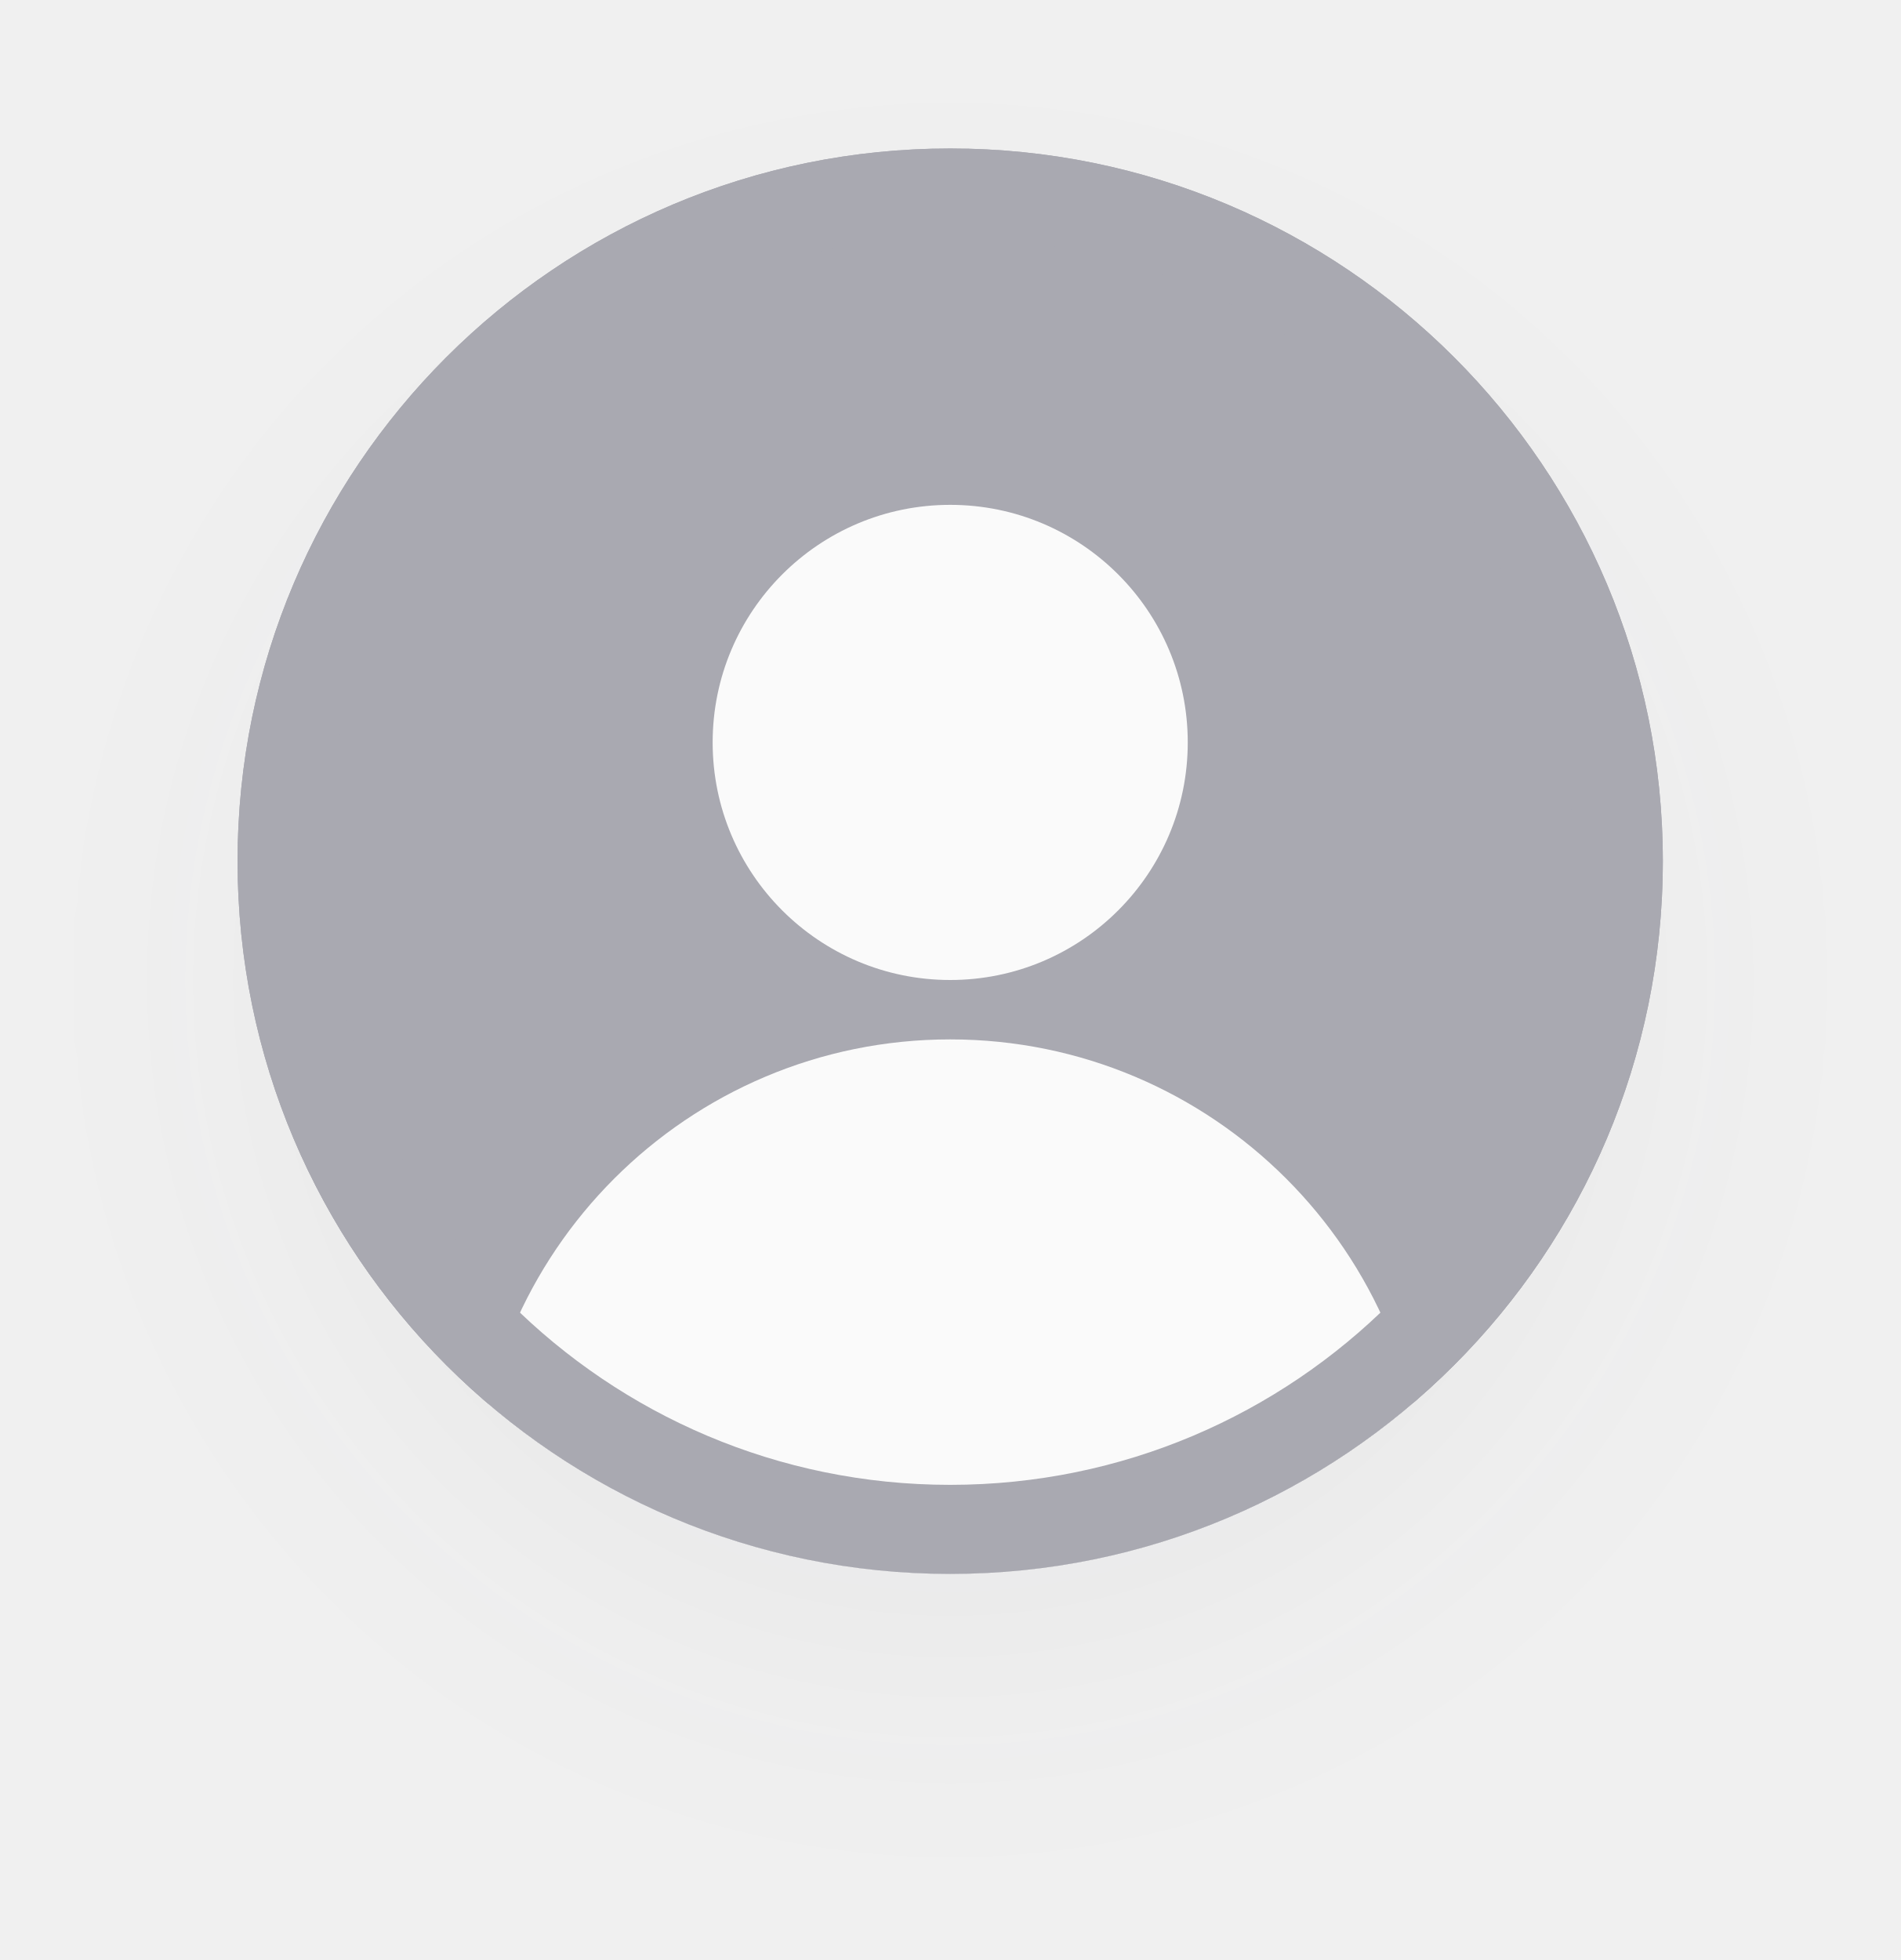
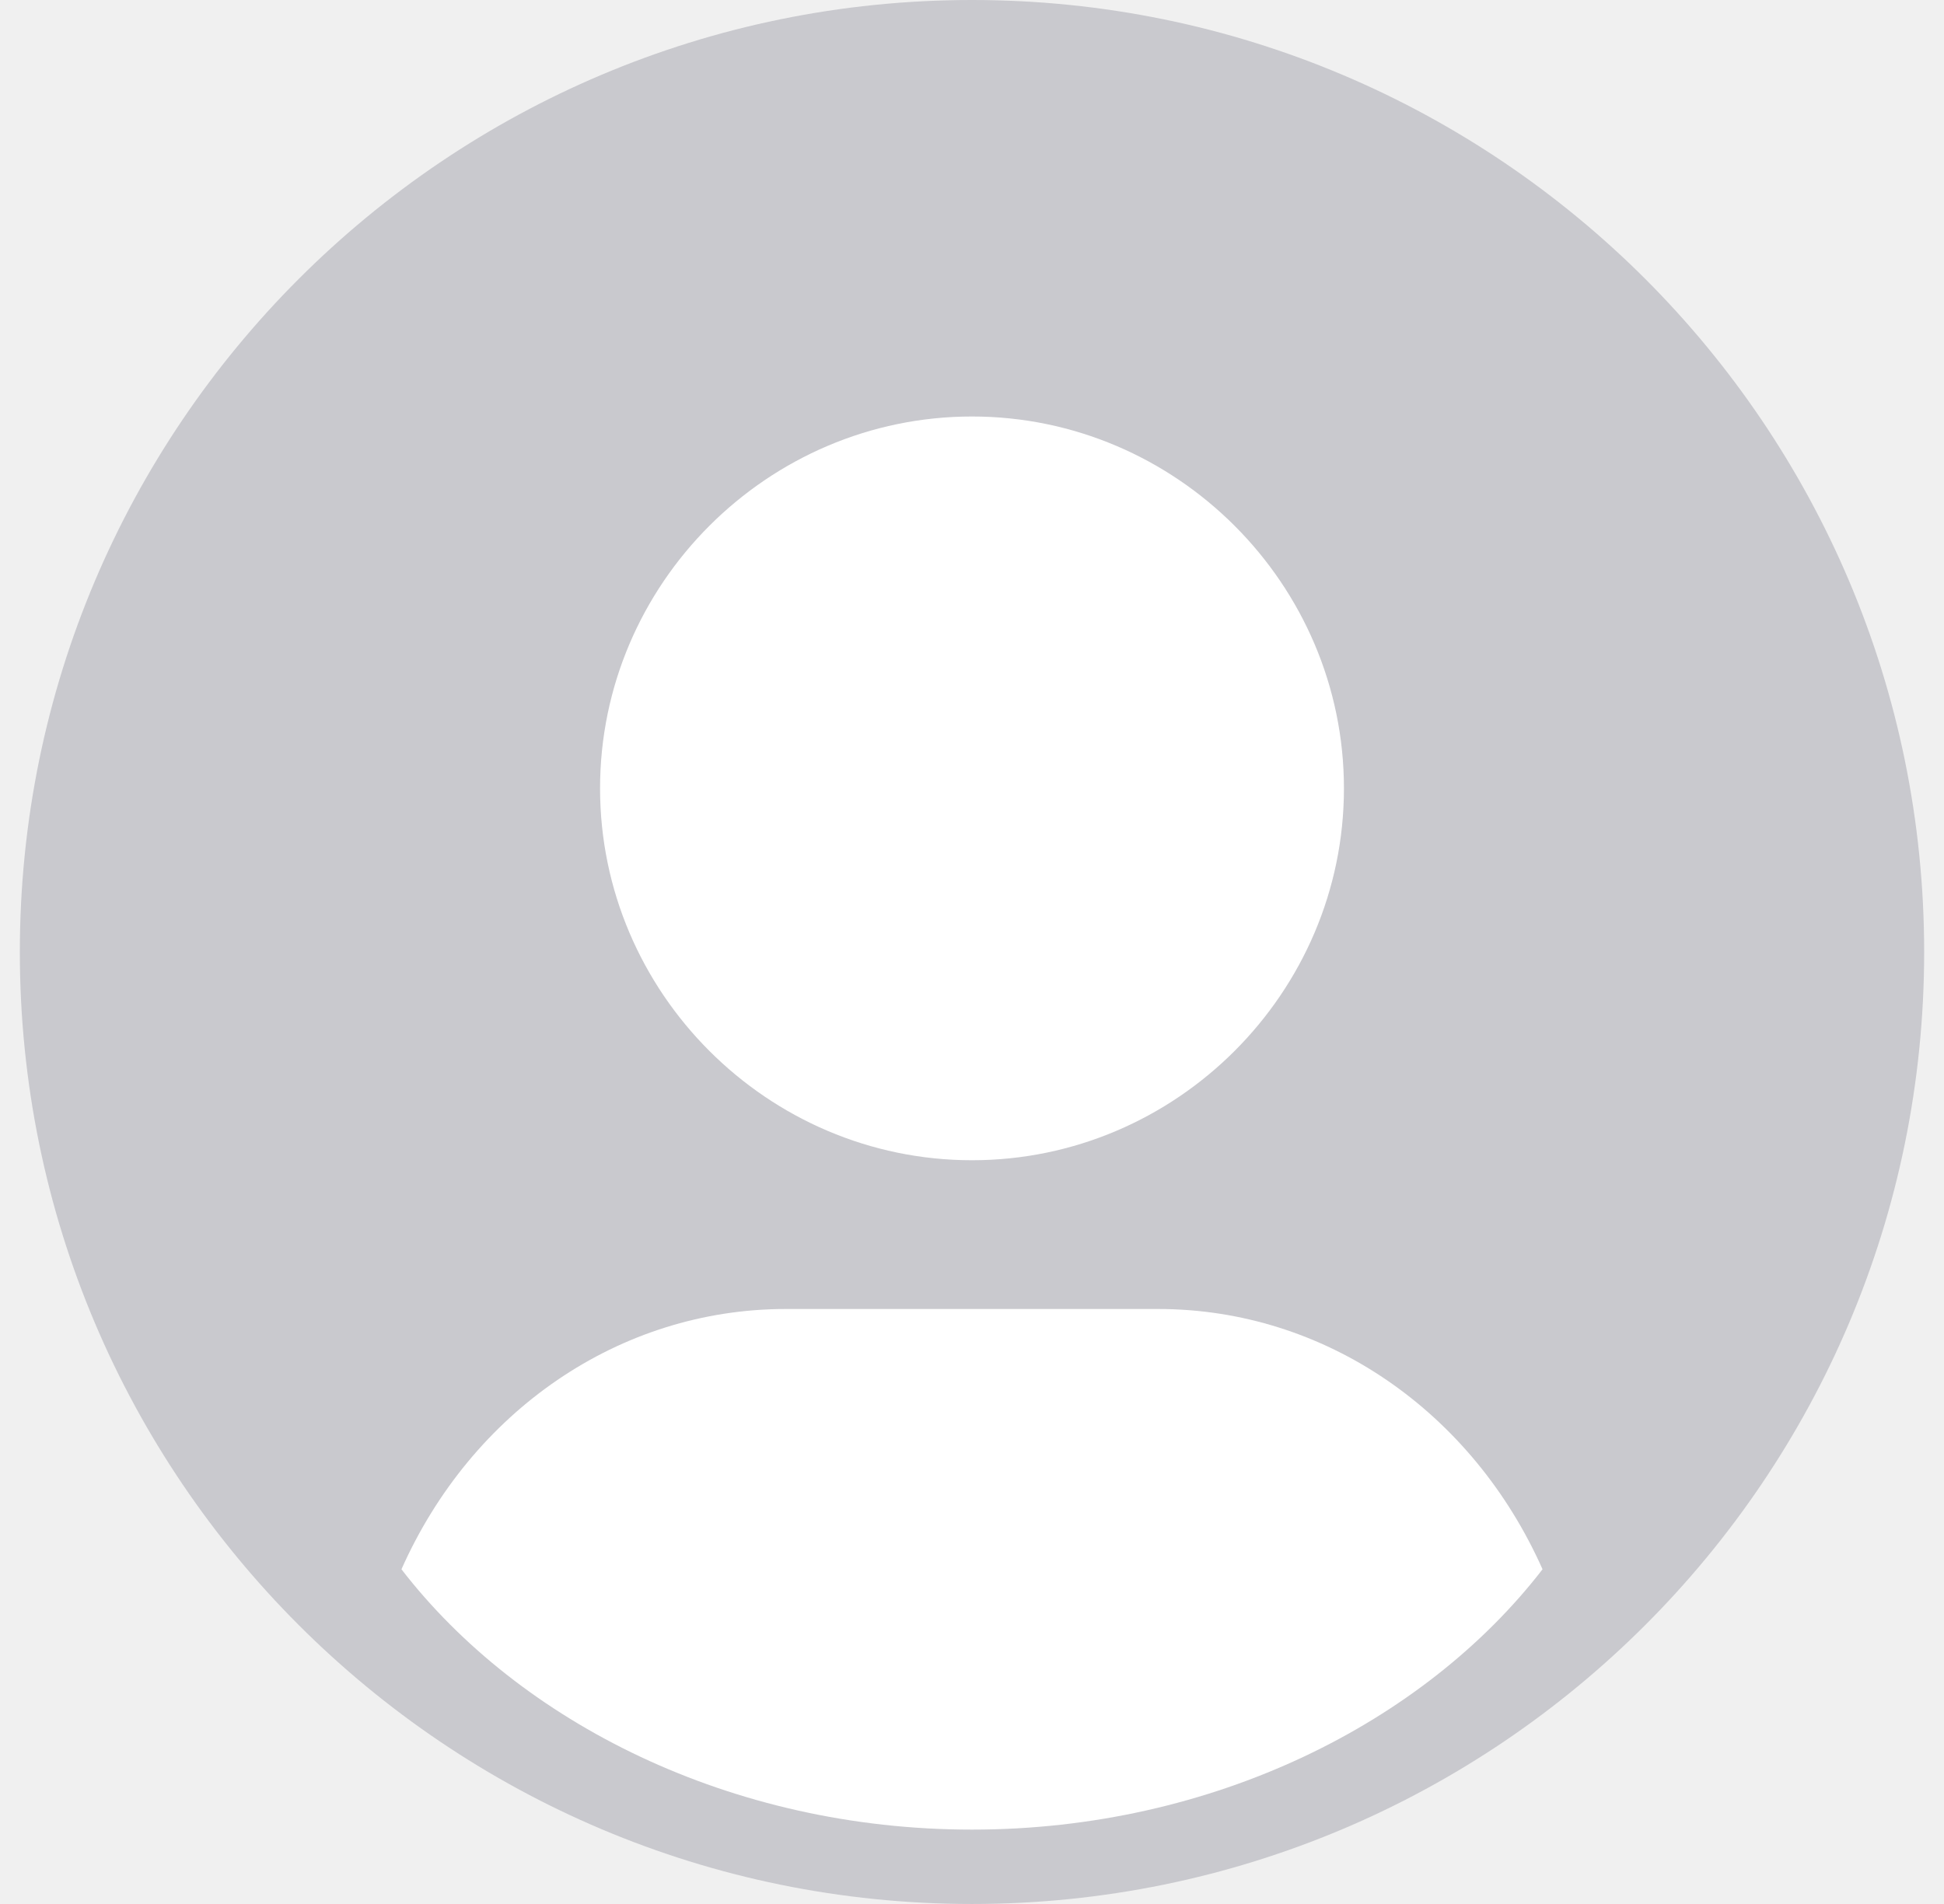
- <svg xmlns="http://www.w3.org/2000/svg" width="32" height="33" viewBox="0 0 32 33" fill="none">
-   <g filter="url(#filter0_d_2134_2834)">
-     <g clip-path="url(#clip0_2134_2834)">
-       <rect x="4" y="2.5" width="24" height="24" rx="12" fill="#A9A9B1" />
-       <circle cx="16" cy="12.5" r="4" fill="#FAFAFA" />
-       <circle cx="16" cy="25.5" r="8" fill="#FAFAFA" />
-     </g>
-     <rect x="4.75" y="3.25" width="22.5" height="22.5" rx="11.25" stroke="#A9A9B1" stroke-width="1.5" />
-   </g>
-   <defs>
-     <filter id="filter0_d_2134_2834" x="0" y="0.5" width="32" height="32" filterUnits="userSpaceOnUse" color-interpolation-filters="sRGB">
-       <feFlood flood-opacity="0" result="BackgroundImageFix" />
-       <feColorMatrix in="SourceAlpha" type="matrix" values="0 0 0 0 0 0 0 0 0 0 0 0 0 0 0 0 0 0 127 0" result="hardAlpha" />
-       <feOffset dy="2" />
-       <feGaussianBlur stdDeviation="2" />
-       <feComposite in2="hardAlpha" operator="out" />
-       <feColorMatrix type="matrix" values="0 0 0 0 0.216 0 0 0 0 0.216 0 0 0 0 0.25 0 0 0 0.03 0" />
-       <feBlend mode="normal" in2="BackgroundImageFix" result="effect1_dropShadow_2134_2834" />
-       <feBlend mode="normal" in="SourceGraphic" in2="effect1_dropShadow_2134_2834" result="shape" />
-     </filter>
-     <clipPath id="clip0_2134_2834">
-       <rect x="4" y="2.5" width="24" height="24" rx="12" fill="white" />
-     </clipPath>
-   </defs>
+ <svg xmlns="http://www.w3.org/2000/svg" viewBox="0 0 49 48" fill="none">
+   <path d="M24.5 48C37.747 48 48.5 37.255 48.5 24C48.5 10.745 37.747 0 24.5 0C11.253 0 0.5 10.745 0.5 24C0.5 37.255 11.253 48 24.5 48Z" fill="#C9C9CE" />
+   <path d="M24.5 29.25C29.652 29.25 33.875 25.027 33.875 19.875C33.875 14.723 29.652 10.5 24.5 10.5C19.348 10.5 15.125 14.723 15.125 19.875C15.125 25.027 19.348 29.25 24.5 29.25Z" fill="white" />
+   <path d="M38.881 39.562C37.112 35.587 33.4 33 29.188 33H19.812C15.6 33 11.887 35.587 10.119 39.562C13.1 43.425 18.425 46.125 24.5 46.125C30.575 46.125 35.9 43.425 38.881 39.562Z" fill="white" />
</svg>
